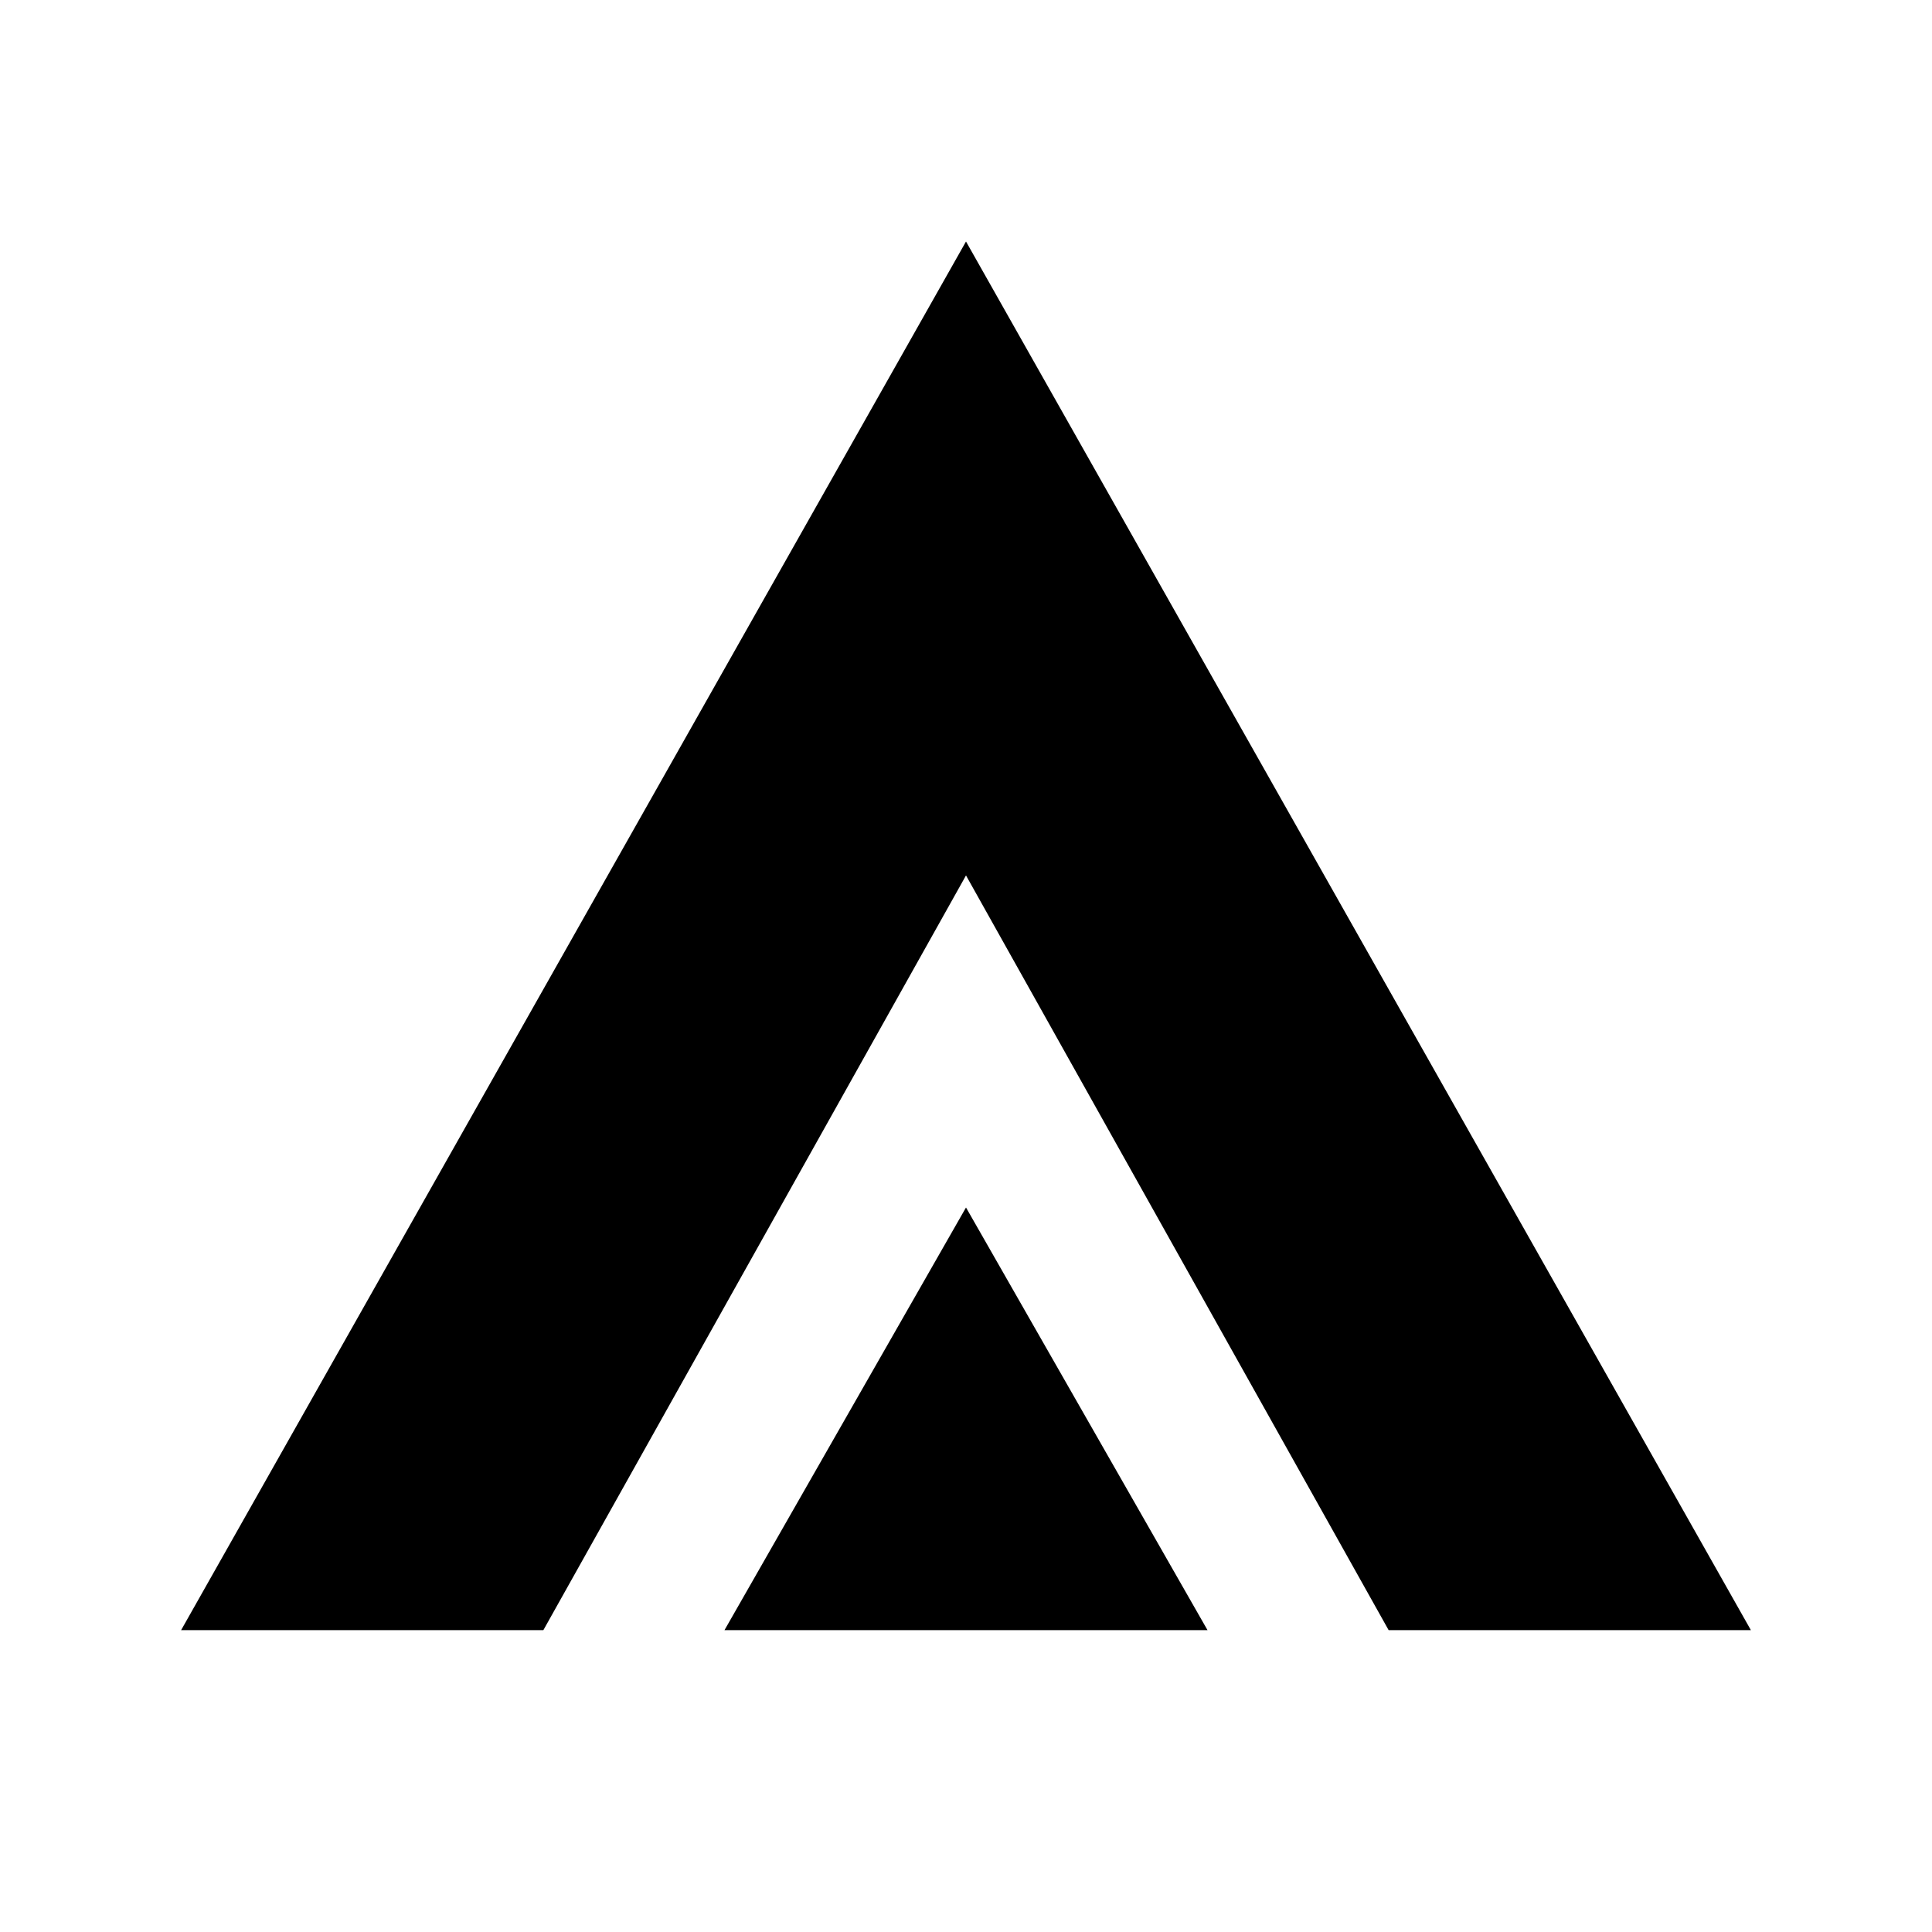
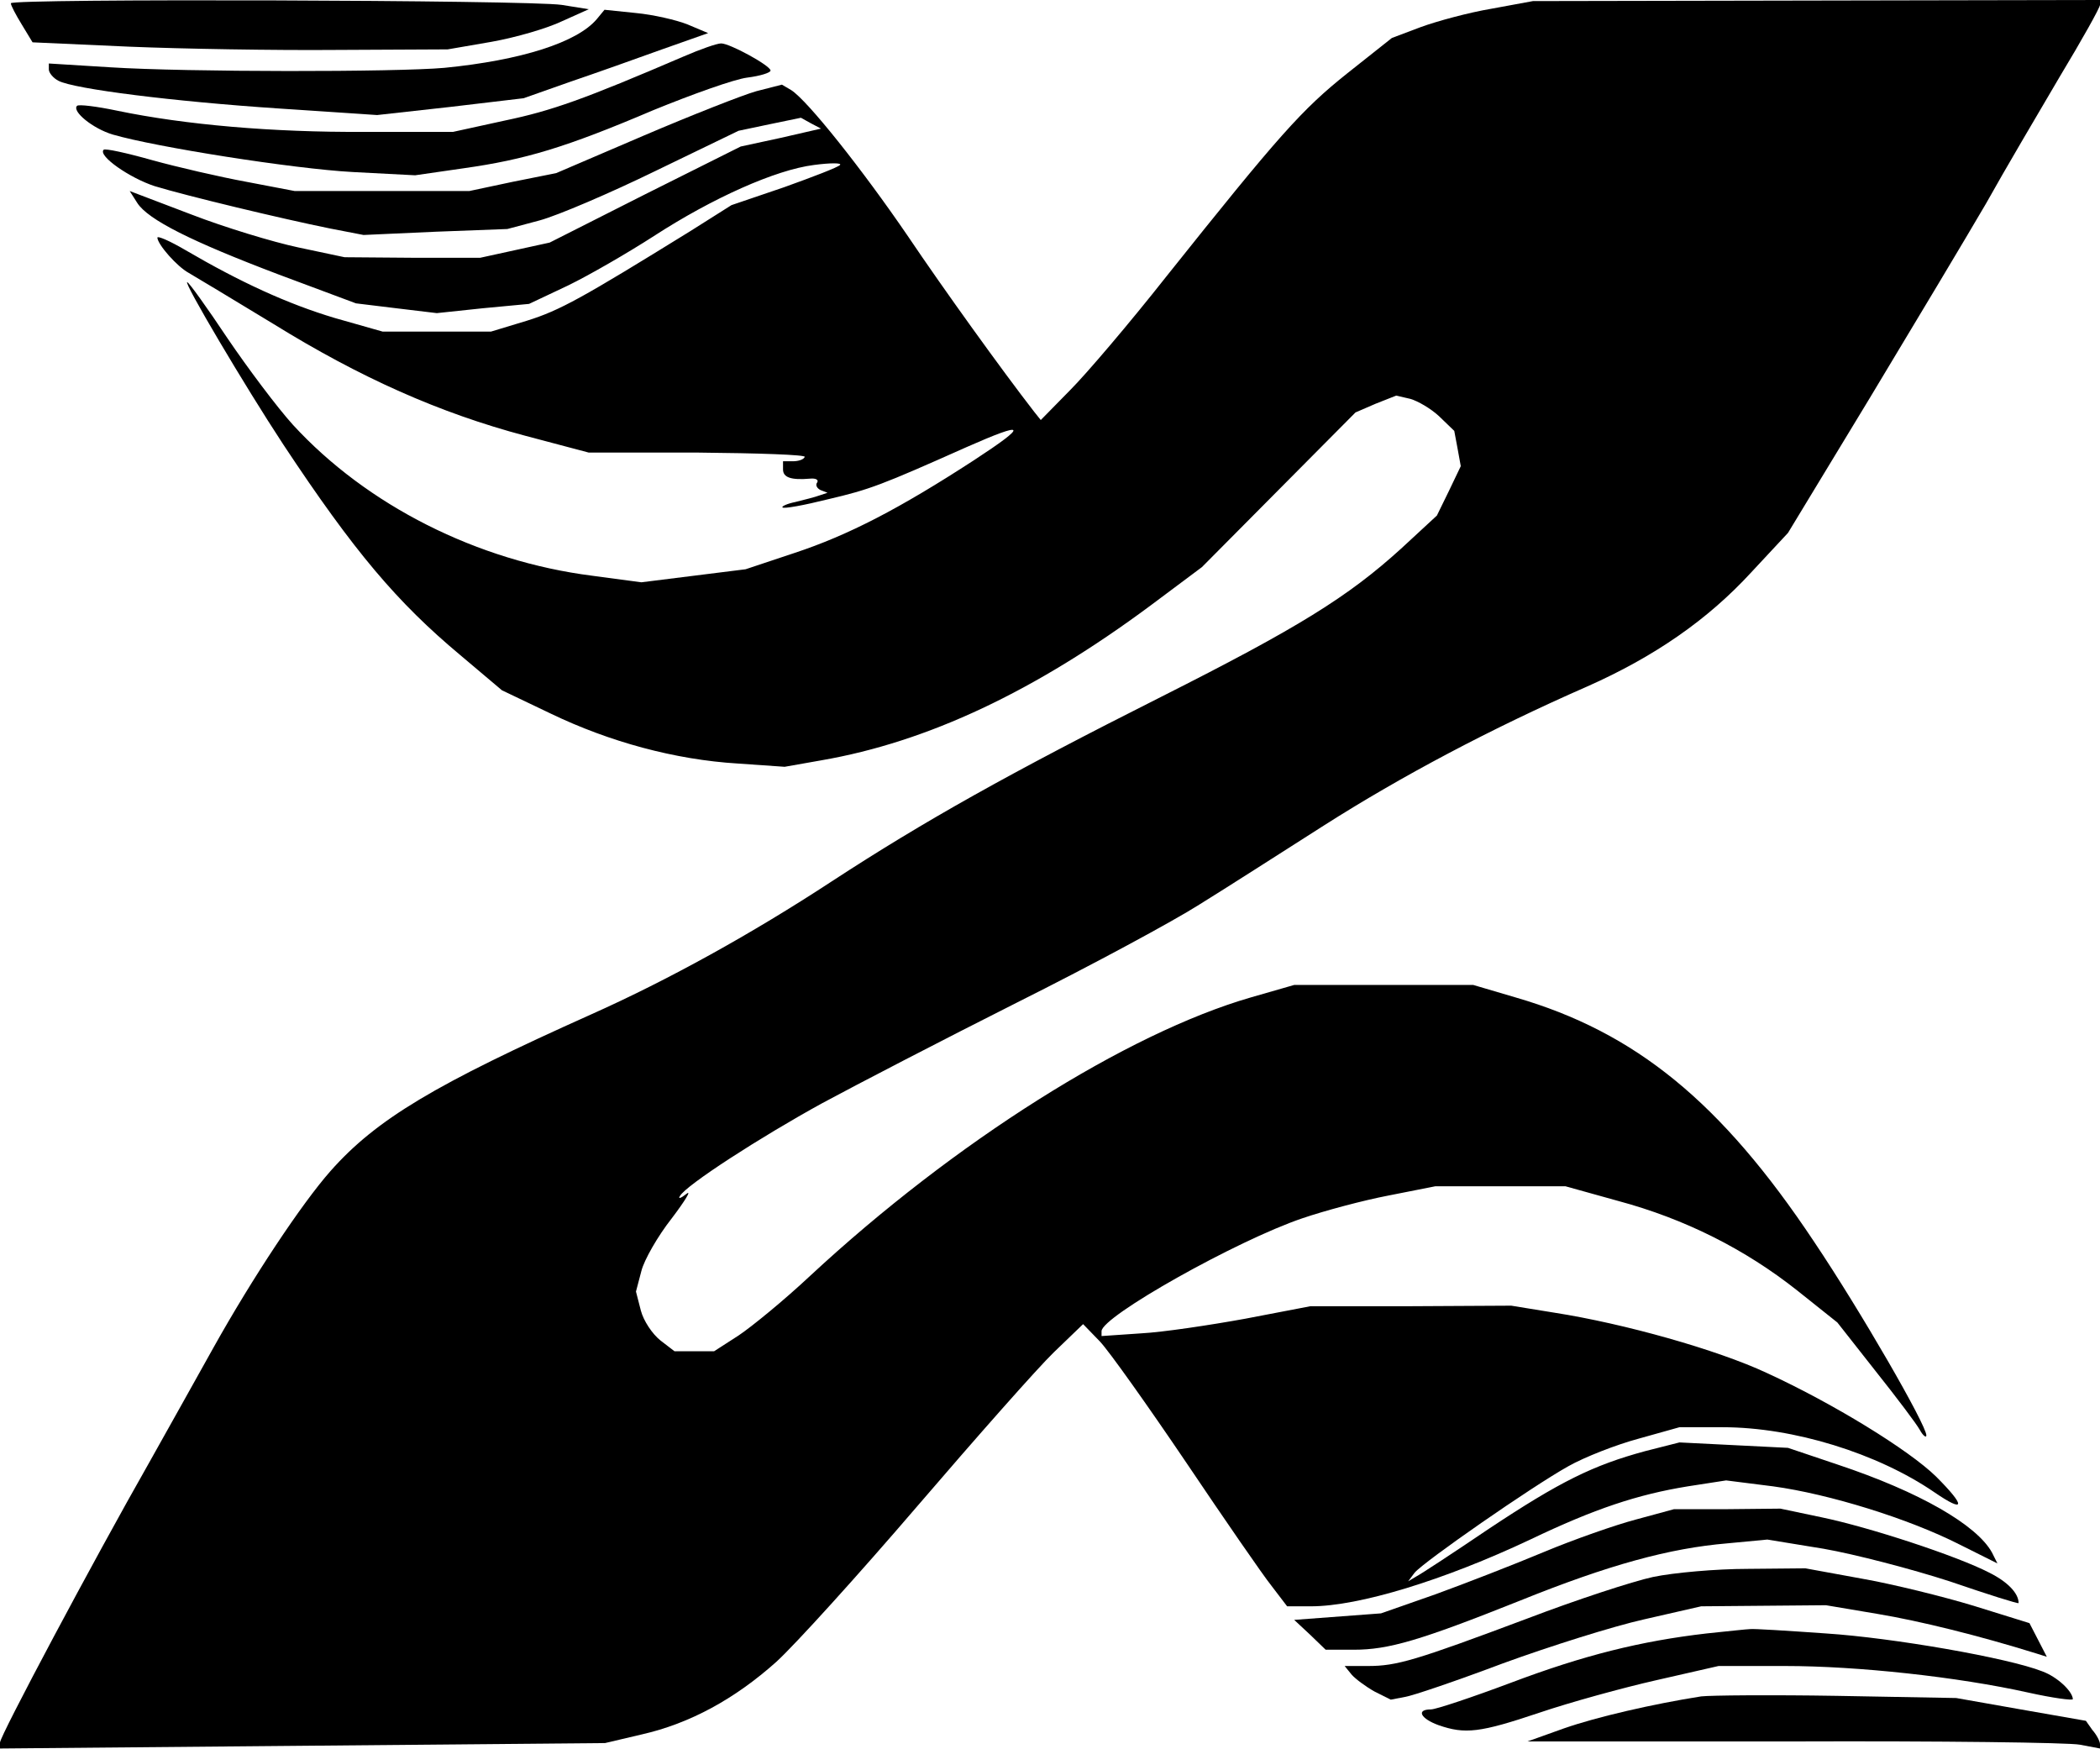
- <svg xmlns="http://www.w3.org/2000/svg" width="64" height="64" viewBox="0 0 64 64" fill="none">
-   <path d="M32 8L58 54H46L32 29L18 54H6L32 8Z" fill="currentColor" />
-   <path d="M32 40L40 54H24L32 40Z" fill="currentColor" />
+ <svg xmlns="http://www.w3.org/2000/svg" viewBox="0 0 387 322.223" fill="none">
+   <g transform="translate(-369,673) scale(0.1,-0.1)" fill="currentColor" stroke="none">
+     <path d="M3710 6724 c0 -4 9 -21 20 -39 l20 -33 178 -8 c97 -4 269 -7 382 -6 l205 1 81 14 c45 8 103 25 130 38 l49 22 -50 8 c-61 9 -1015 12 -1015 3z" />
+     <path d="M6439 6714 c-42 -7 -101 -23 -131 -34 l-53 -20 -82 -65 c-84 -67 -125 -113 -334 -375 -67 -85 -147 -179 -177 -209 l-54 -55 -12 15 c-59 76 -167 226 -233 324 -84 123 -185 250 -215 269 l-17 10 -47 -12 c-25 -7 -119 -44 -208 -82 l-161 -69 -80 -16 -80 -17 -161 0 -161 0 -89 17 c-49 9 -127 27 -174 40 -46 13 -87 22 -89 19 -11 -11 48 -52 94 -67 59 -18 234 -60 323 -78 l62 -12 133 6 132 5 60 16 c33 9 129 50 213 91 l153 74 57 12 58 12 18 -10 19 -10 -74 -17 -74 -16 -176 -88 -176 -89 -64 -14 -64 -14 -125 0 -125 1 -85 18 c-47 10 -136 37 -198 61 l-113 43 14 -22 c20 -31 100 -71 261 -132 l142 -53 74 -9 75 -9 85 9 85 8 72 34 c39 19 110 60 158 91 108 70 224 122 295 131 30 4 52 4 48 0 -3 -4 -50 -22 -103 -41 l-97 -33 -76 -48 c-199 -123 -240 -146 -301 -165 l-66 -20 -100 0 -100 0 -88 25 c-87 26 -174 66 -275 125 -29 17 -52 27 -52 23 1 -13 36 -53 58 -65 12 -7 82 -49 156 -94 160 -99 306 -164 464 -206 l117 -31 202 0 c110 -1 199 -4 196 -8 -2 -5 -12 -8 -22 -8 l-18 0 0 -15 c0 -15 15 -20 50 -17 10 1 16 -2 13 -7 -4 -5 0 -11 6 -14 l13 -5 -15 -5 c-8 -3 -28 -8 -44 -12 -15 -3 -26 -8 -24 -10 2 -3 40 4 84 15 77 18 98 26 255 96 111 49 115 42 14 -24 -137 -89 -231 -138 -331 -171 l-90 -30 -96 -12 -96 -12 -90 12 c-213 27 -416 130 -552 278 -29 32 -83 104 -121 160 -38 57 -71 103 -74 103 -7 0 106 -191 177 -299 131 -198 210 -291 326 -388 l77 -65 90 -43 c108 -52 229 -85 345 -92 l86 -6 68 12 c196 34 393 127 606 285 l95 71 141 142 142 143 37 16 38 15 26 -6 c14 -4 38 -18 53 -32 l28 -27 6 -32 6 -33 -22 -46 -22 -45 -66 -61 c-98 -89 -190 -146 -442 -273 -280 -141 -437 -229 -607 -340 -148 -97 -302 -182 -443 -245 -288 -129 -396 -193 -481 -289 -53 -60 -144 -197 -216 -326 -31 -56 -84 -150 -118 -211 -103 -181 -275 -504 -275 -516 l0 -11 558 5 557 5 68 16 c88 20 171 65 248 134 34 31 151 160 259 286 109 127 222 255 252 284 l54 52 31 -32 c17 -18 88 -118 159 -223 70 -104 141 -207 157 -227 l29 -38 44 0 c88 0 245 48 404 123 119 57 198 83 290 98 l71 11 87 -11 c102 -14 249 -59 345 -108 l68 -34 -10 20 c-28 51 -134 112 -284 162 l-92 31 -100 5 -100 5 -63 -16 c-96 -26 -157 -56 -288 -143 -65 -44 -126 -84 -134 -88 l-15 -9 12 16 c18 21 215 158 283 196 30 17 89 40 130 51 l75 21 80 0 c130 0 285 -48 390 -120 57 -39 58 -26 3 29 -50 49 -190 135 -312 191 -92 43 -263 91 -391 111 l-80 13 -185 -1 -185 0 -120 -23 c-66 -12 -153 -25 -192 -27 l-73 -5 0 9 c0 27 249 167 370 208 41 14 112 33 159 42 l86 17 120 0 120 0 97 -27 c123 -33 234 -89 330 -165 l74 -59 70 -89 c39 -49 76 -98 82 -109 6 -11 12 -15 12 -10 0 19 -121 229 -207 357 -171 257 -329 386 -550 450 l-78 23 -165 0 -165 0 -80 -23 c-228 -66 -546 -266 -812 -513 -48 -45 -108 -94 -132 -110 l-45 -29 -37 0 -36 0 -26 20 c-15 12 -31 36 -36 55 l-9 35 10 38 c5 20 30 64 56 97 25 33 37 53 27 45 -10 -8 -16 -10 -12 -4 11 20 149 109 262 171 61 33 223 117 360 186 138 69 288 150 335 180 47 29 150 95 230 146 143 91 307 178 485 256 124 55 222 123 302 210 l68 73 151 249 c82 136 179 298 214 358 34 61 96 166 136 234 41 68 74 127 74 132 l0 9 -522 -1 -523 -1 -76 -14z" />
+     <path d="M4790 6695 c-36 -43 -139 -76 -281 -90 -89 -8 -475 -8 -616 1 l-113 7 0 -11 c0 -6 8 -16 18 -21 29 -15 211 -38 407 -51 l180 -12 135 15 135 16 85 30 c47 16 123 43 170 60 l85 30 -38 16 c-20 8 -63 18 -95 21 l-58 6 -14 -17z" />
+     <path d="M4950 6626 c-184 -79 -243 -100 -329 -118 l-96 -21 -165 0 c-167 -1 -329 13 -454 39 -38 8 -71 12 -74 9 -10 -10 29 -42 66 -53 79 -23 332 -63 442 -69 l115 -6 90 13 c113 16 187 38 349 107 71 29 149 57 173 60 24 3 43 9 43 13 0 9 -75 50 -91 50 -8 0 -39 -11 -69 -24z" />
+     <path d="M6705 3930 c-38 -10 -115 -37 -170 -60 -55 -23 -145 -58 -200 -78 l-100 -35 -80 -6 -80 -6 29 -27 29 -28 52 0 c64 0 122 17 305 90 166 67 277 97 383 106 l74 7 104 -17 c57 -10 161 -37 232 -60 70 -24 127 -42 127 -40 0 18 -20 39 -54 56 -60 31 -222 84 -309 102 l-76 16 -98 -1 -98 0 -70 -19z" />
+     <path d="M6736 3824 c-37 -8 -141 -42 -230 -76 -208 -78 -242 -88 -295 -88 l-43 0 13 -16 c7 -8 26 -22 42 -31 l30 -15 26 5 c14 2 96 30 181 62 85 31 202 68 260 81 l105 24 115 1 115 1 95 -16 c78 -13 187 -40 293 -73 l19 -6 -16 31 -16 31 -103 32 c-56 17 -149 40 -206 50 l-104 19 -106 -1 c-58 0 -137 -7 -175 -15z" />
+     <path d="M6835 3720 c-121 -14 -226 -40 -361 -91 -72 -27 -138 -49 -147 -49 -28 0 -19 -17 14 -29 49 -17 76 -14 186 23 56 19 154 46 216 60 l114 26 123 0 c133 0 318 -20 448 -49 45 -10 82 -15 82 -12 -1 15 -29 41 -56 51 -63 25 -276 62 -399 70 -71 5 -134 9 -140 8 -5 0 -41 -4 -80 -8z" />
+     <path d="M6825 3604 c-89 -14 -193 -38 -253 -59 l-67 -24 490 0 c270 1 507 -2 528 -6 l37 -7 0 8 c0 5 -6 17 -14 26 l-12 17 -120 21 -119 21 -220 4 c-121 2 -233 1 -250 -1z" />
+   </g>
</svg>
